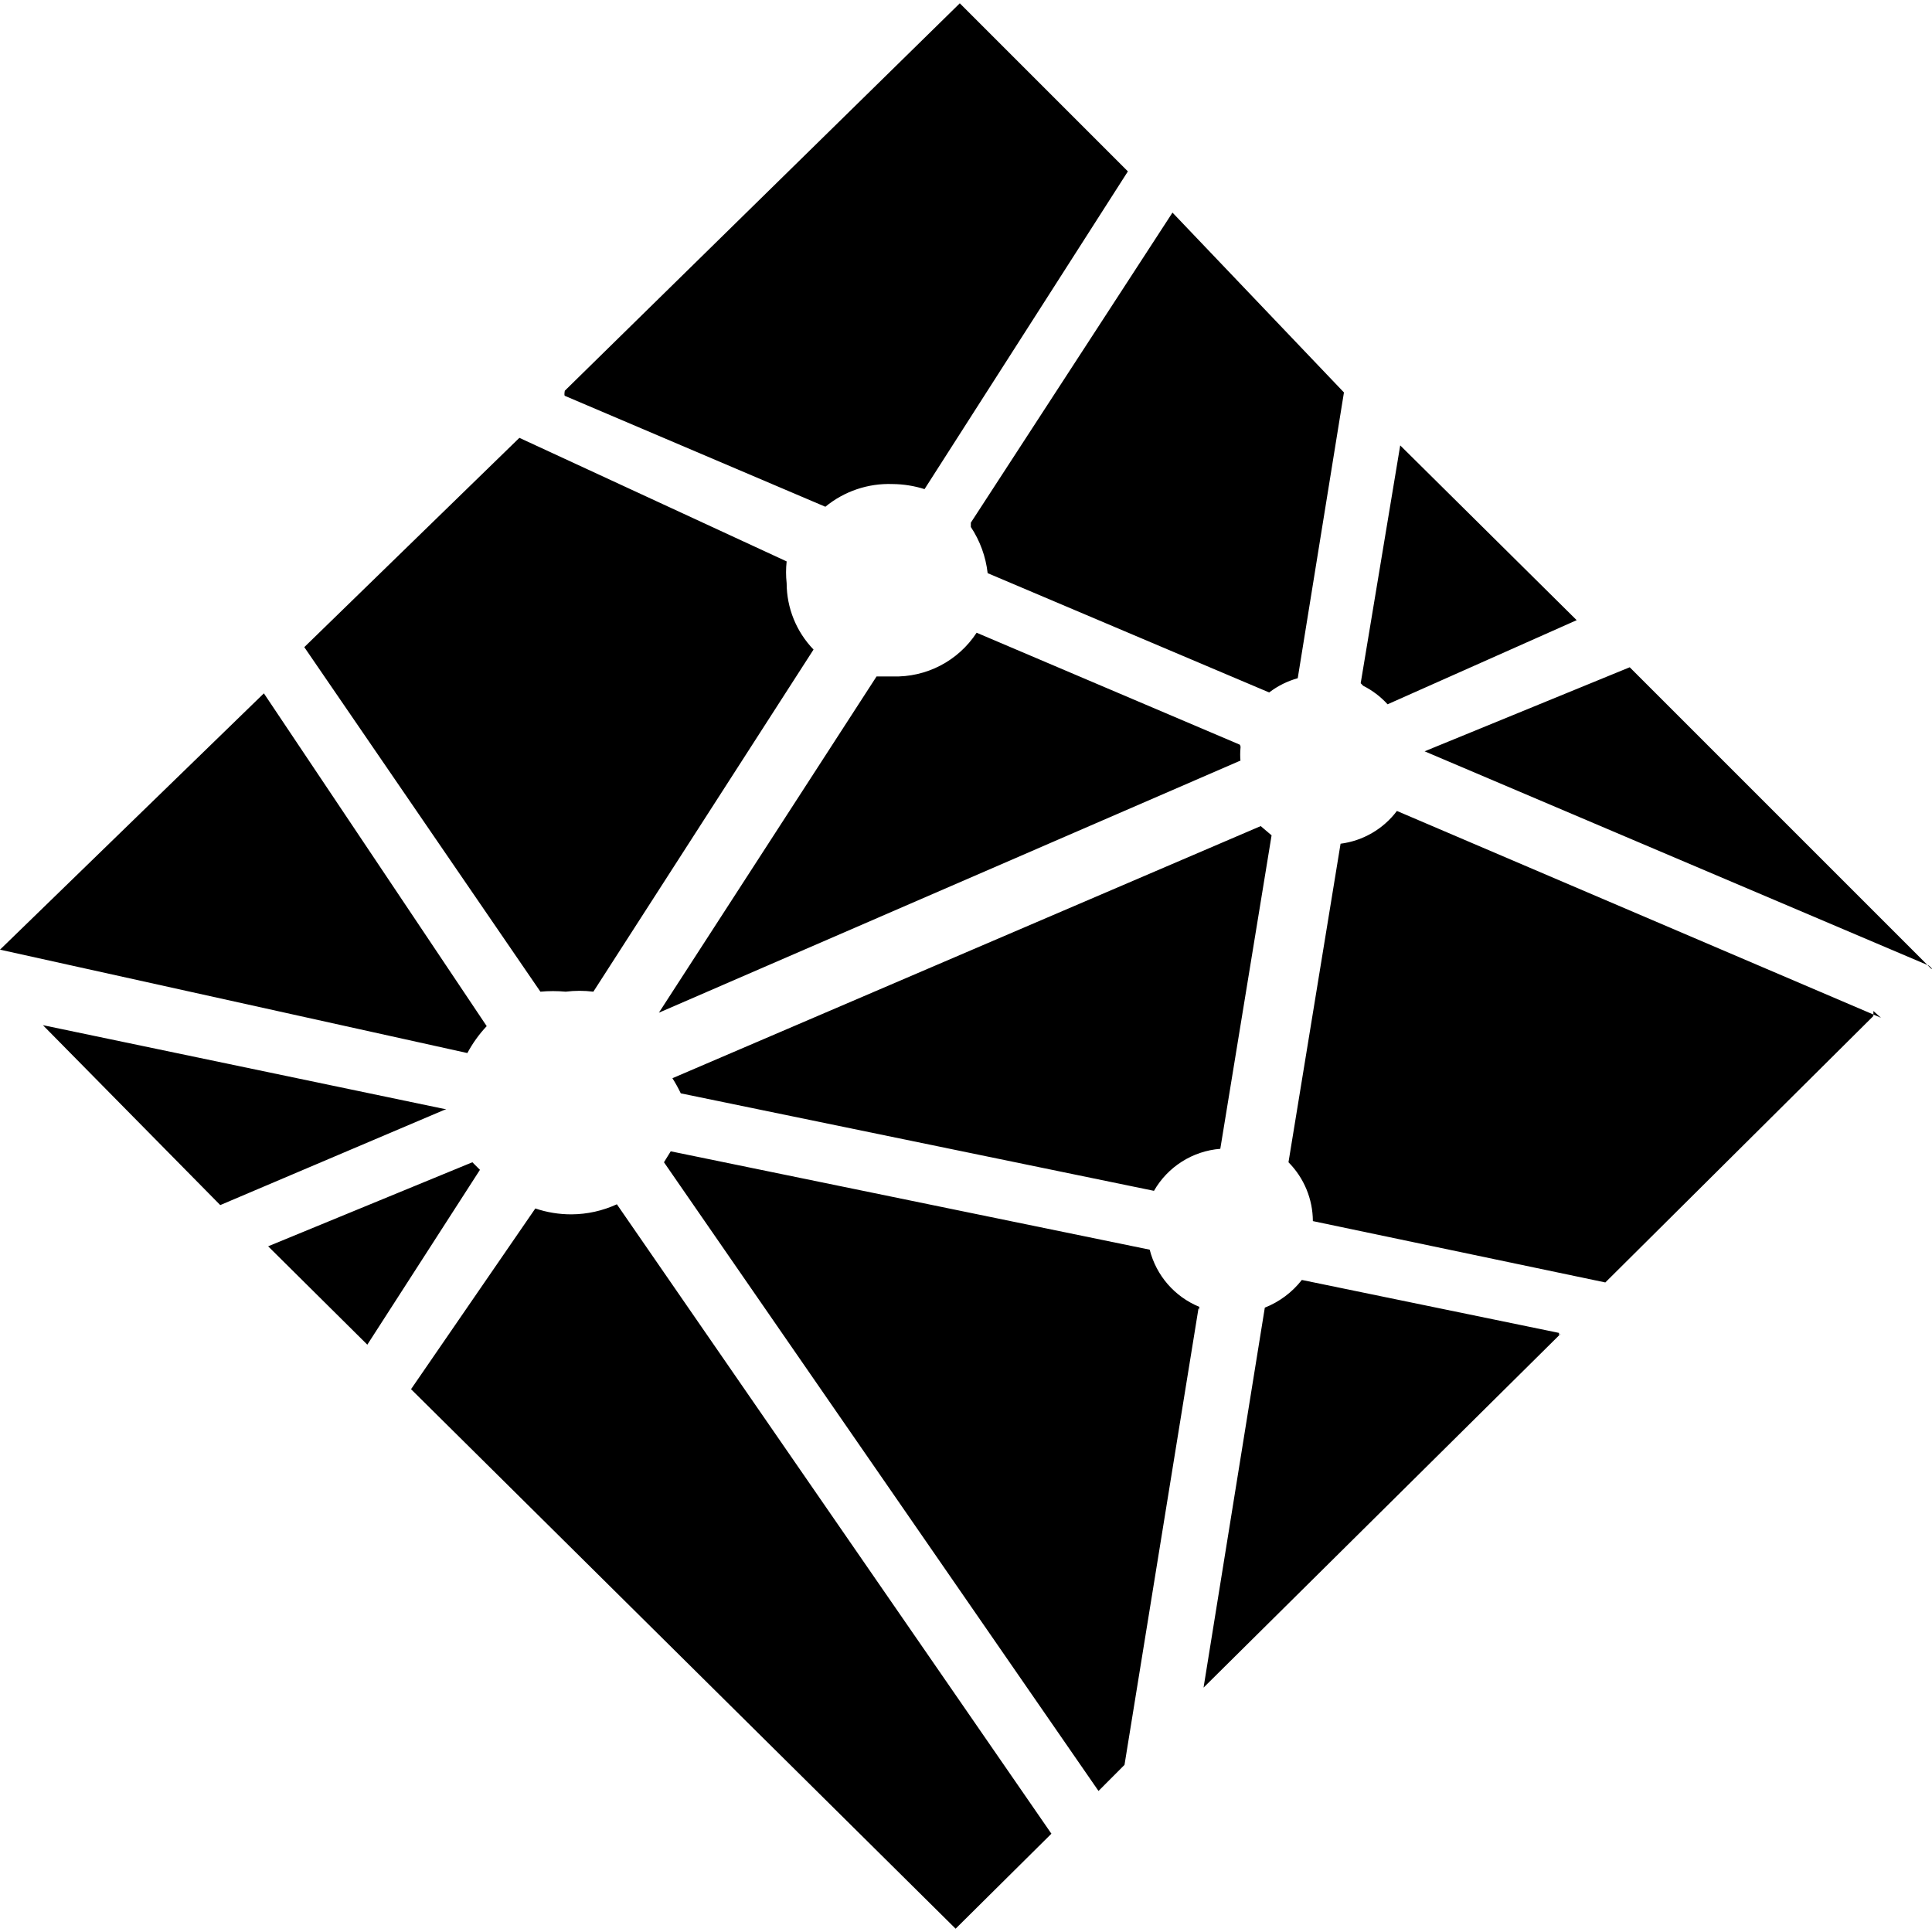
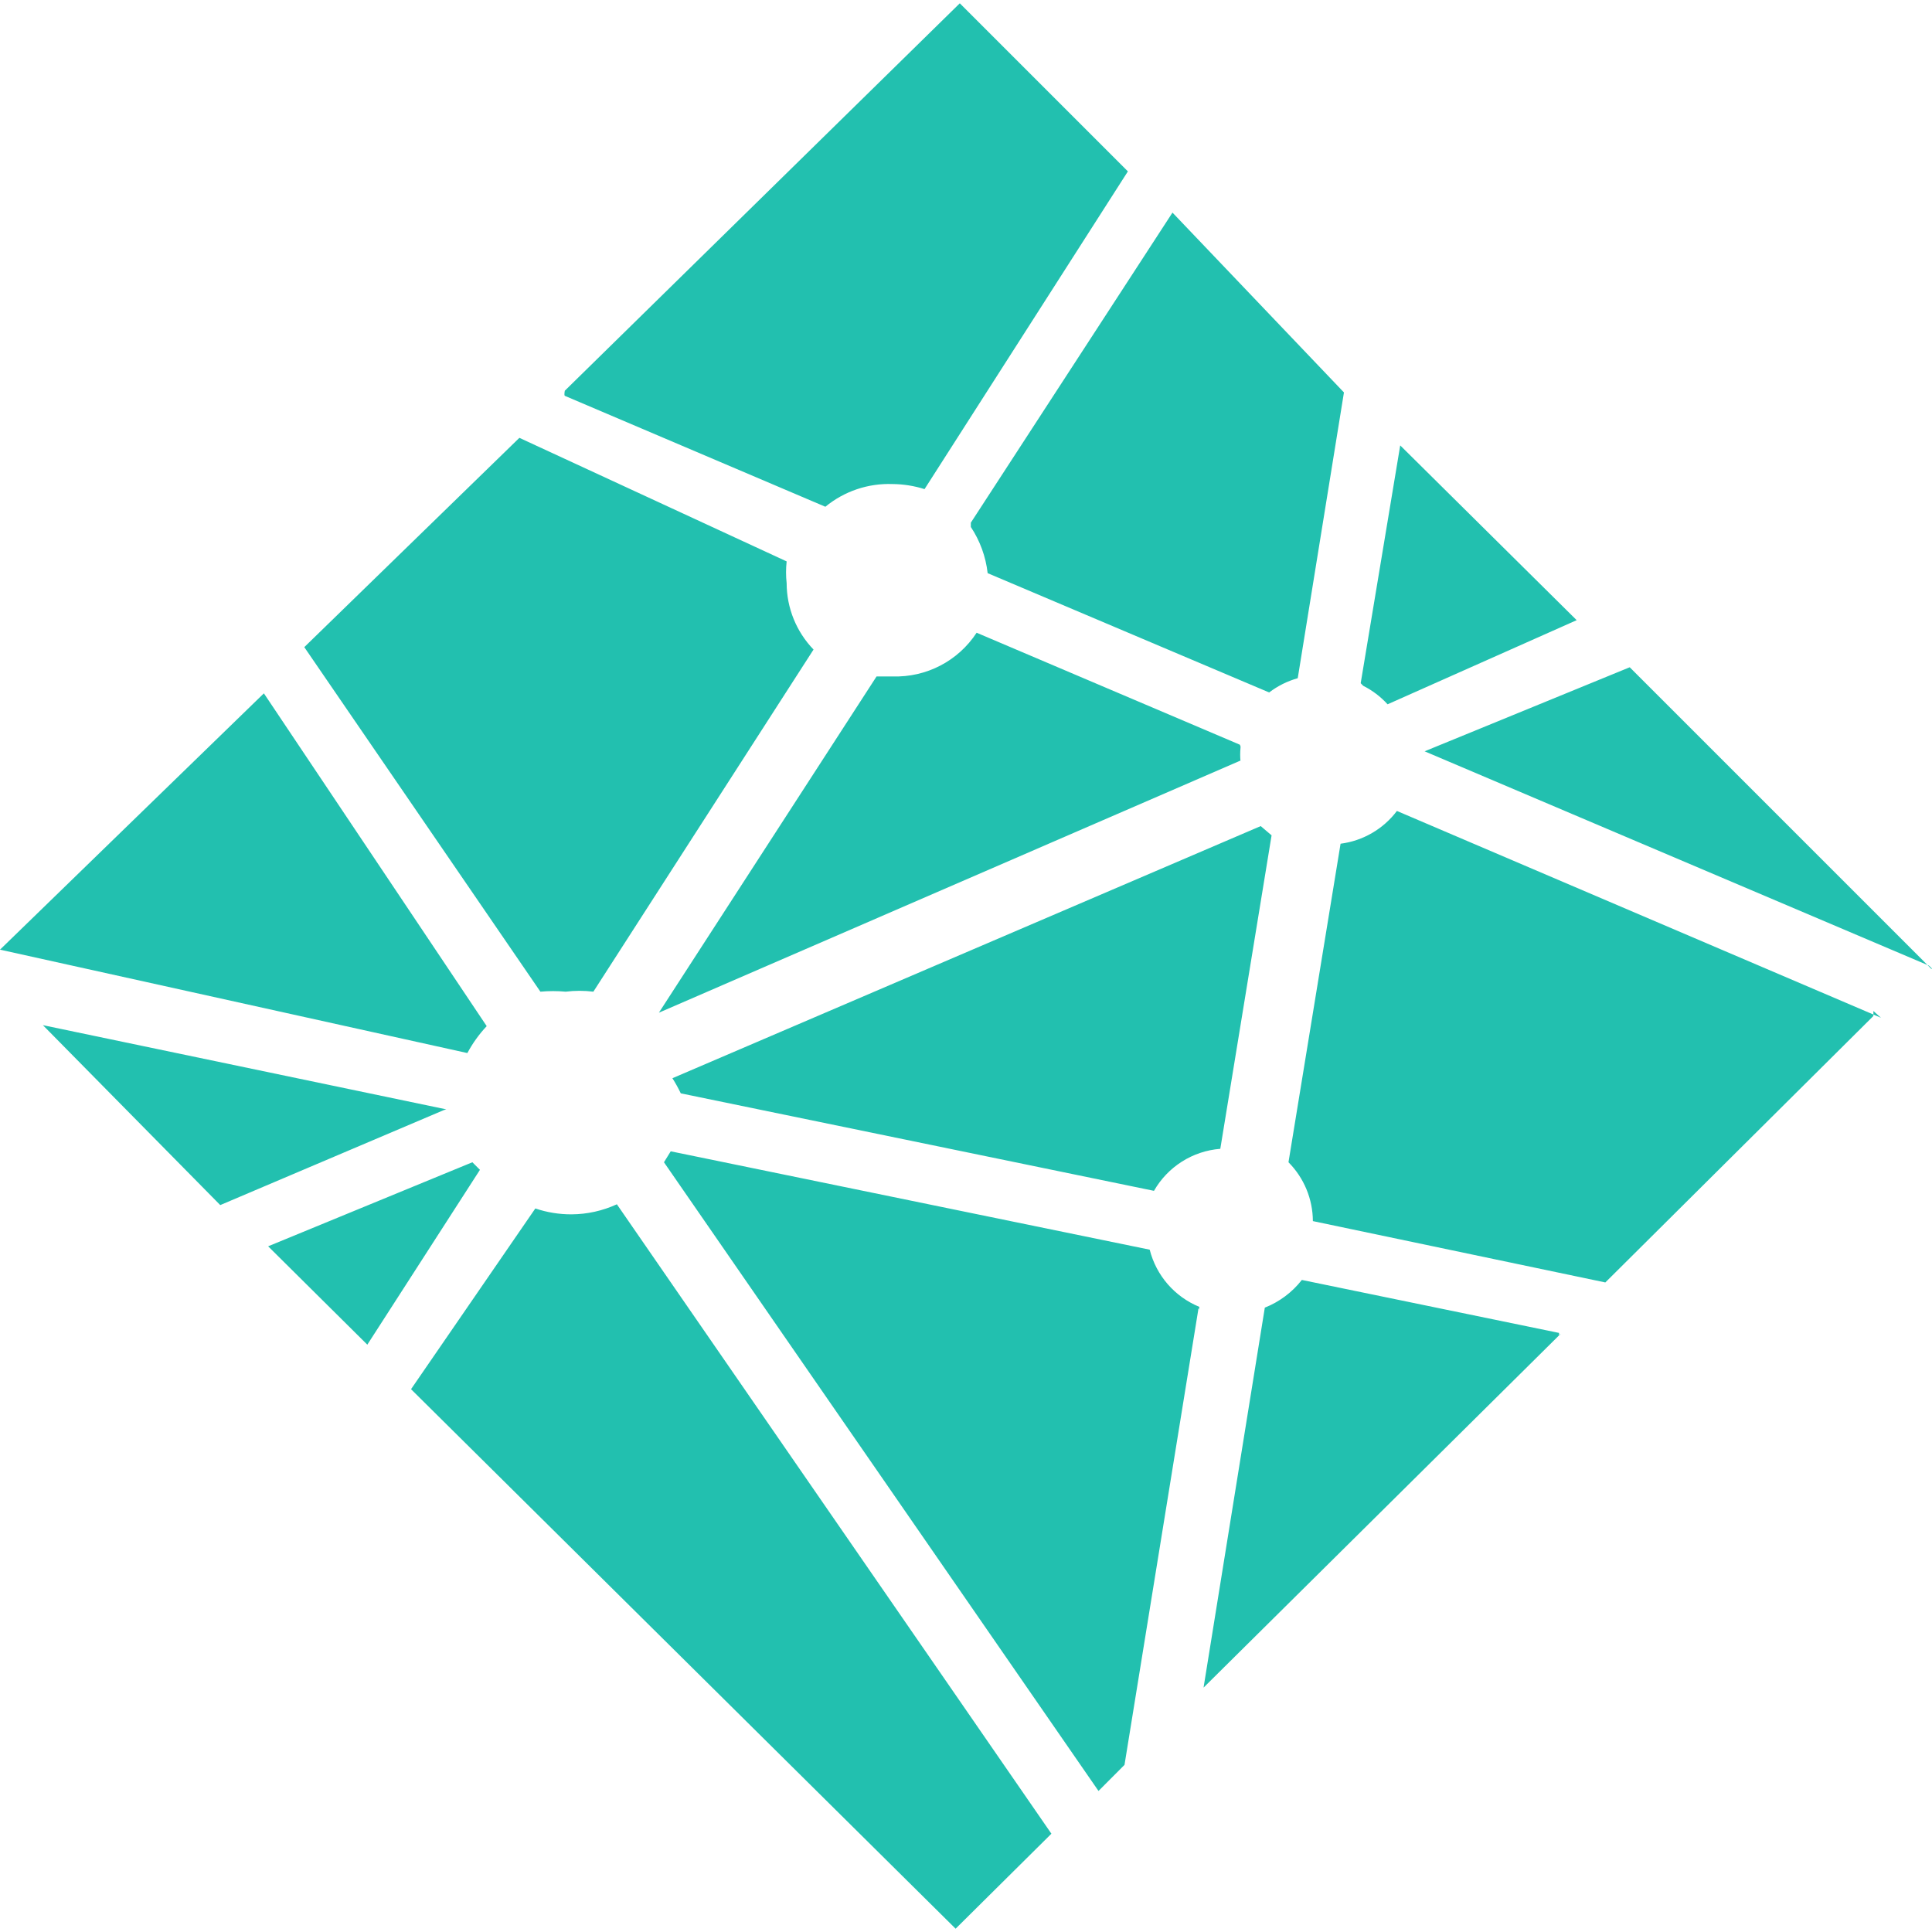
- <svg xmlns="http://www.w3.org/2000/svg" role="img" viewBox="0 0 24 24" fill="#00C7B72">
+ <svg xmlns="http://www.w3.org/2000/svg" role="img" viewBox="0 0 24 24" fill="#22C0AF">
  <path d="M16.934 8.519a1.044 1.044 0 0 1 .303.23l2.349-1.045-2.192-2.171-.491 2.954zM12.06 6.546a1.305 1.305 0 0 1 .209.574l3.497 1.482a1.044 1.044 0 0 1 .355-.177l.574-3.55-2.13-2.234-2.505 3.852v.053zm11.933 5.491l-3.748-3.748-2.548 1.044 6.264 2.662s.053.042.032.042zm-.627.606l-6.013-2.569a1.044 1.044 0 0 1-.7.407l-.647 3.957a1.044 1.044 0 0 1 .303.731l3.633.762 3.33-3.31v-.062zM15.4 9.25L12.132 7.86a1.2 1.2 0 0 1-1.044.543h-.199L8.185 12.58l7.225-3.132v.01a.887.887 0 0 1 0-.167.052.052 0 0 0-.01-.041zm3.967 7.308l-3.195-.658a1.096 1.096 0 0 1-.46.344l-.761 4.72 4.437-4.396s-.01.02-.021.02zm-4.469-.324a1.044 1.044 0 0 1-.616-.71l-5.95-1.222-.084.136 5.398 7.81.323-.324.919-5.67s.031.022.01.011zm-6.441-2.652l5.878 1.211a1.044 1.044 0 0 1 .824-.522l.637-3.894-.135-.115-7.308 3.132a1.817 1.817 0 0 1 .104.188zm-2.464.981l-.125-.125-2.537 1.044 1.232 1.222 1.399-2.172zm1.67.397a1.368 1.368 0 0 1-.563.125 1.389 1.389 0 0 1-.45-.073l-1.544 2.245 6.765 6.702 1.19-1.18zm-.95-2.641a1.702 1.702 0 0 1 .314 0 1.378 1.378 0 0 1 .344 0l2.735-4.25a1.19 1.19 0 0 1-.334-.824 1.242 1.242 0 0 1 0-.271l-3.32-1.535-2.672 2.6zm.303-7.402l3.237 1.378a1.242 1.242 0 0 1 .835-.282 1.357 1.357 0 0 1 .397.063l2.526-3.947L11.923.041 7.016 4.854s-.01.052 0 .063zm-1.21 8.164a1.566 1.566 0 0 1 .24-.334L3.278 8.613 0 11.797l5.804 1.284zm-.262.7L.533 12.735l2.203 2.235 2.777-1.18z" />
</svg>
